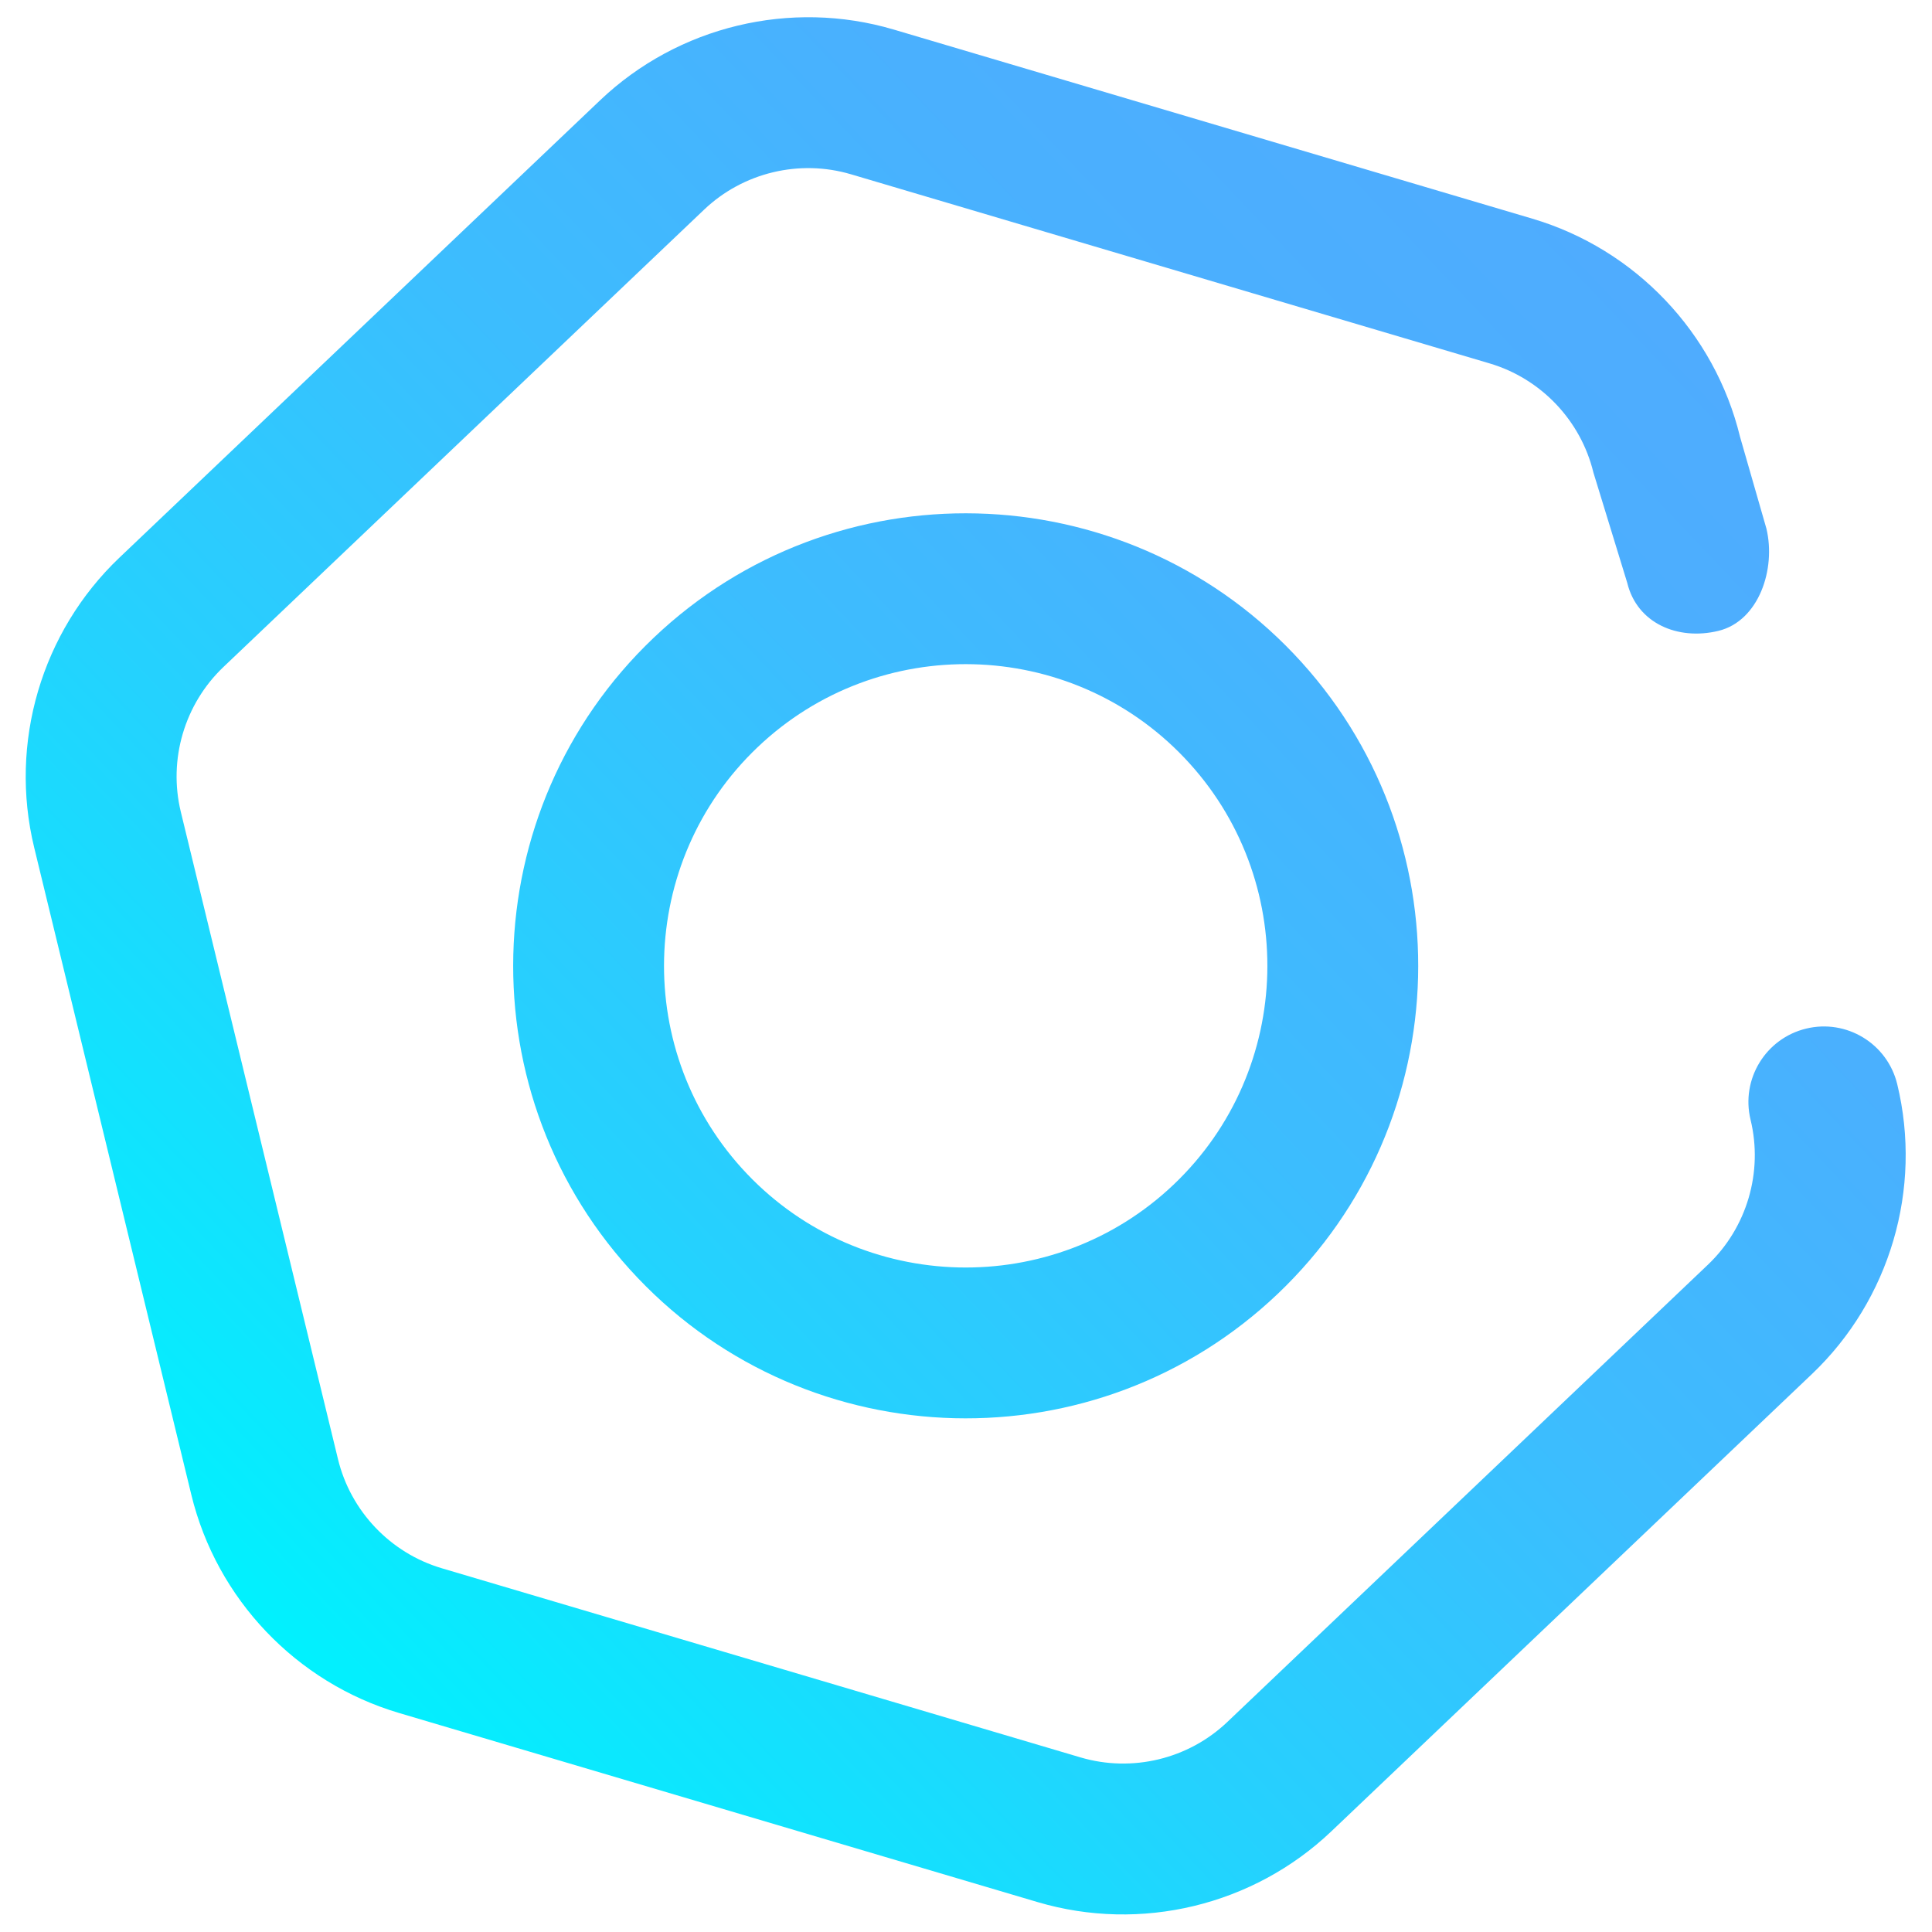
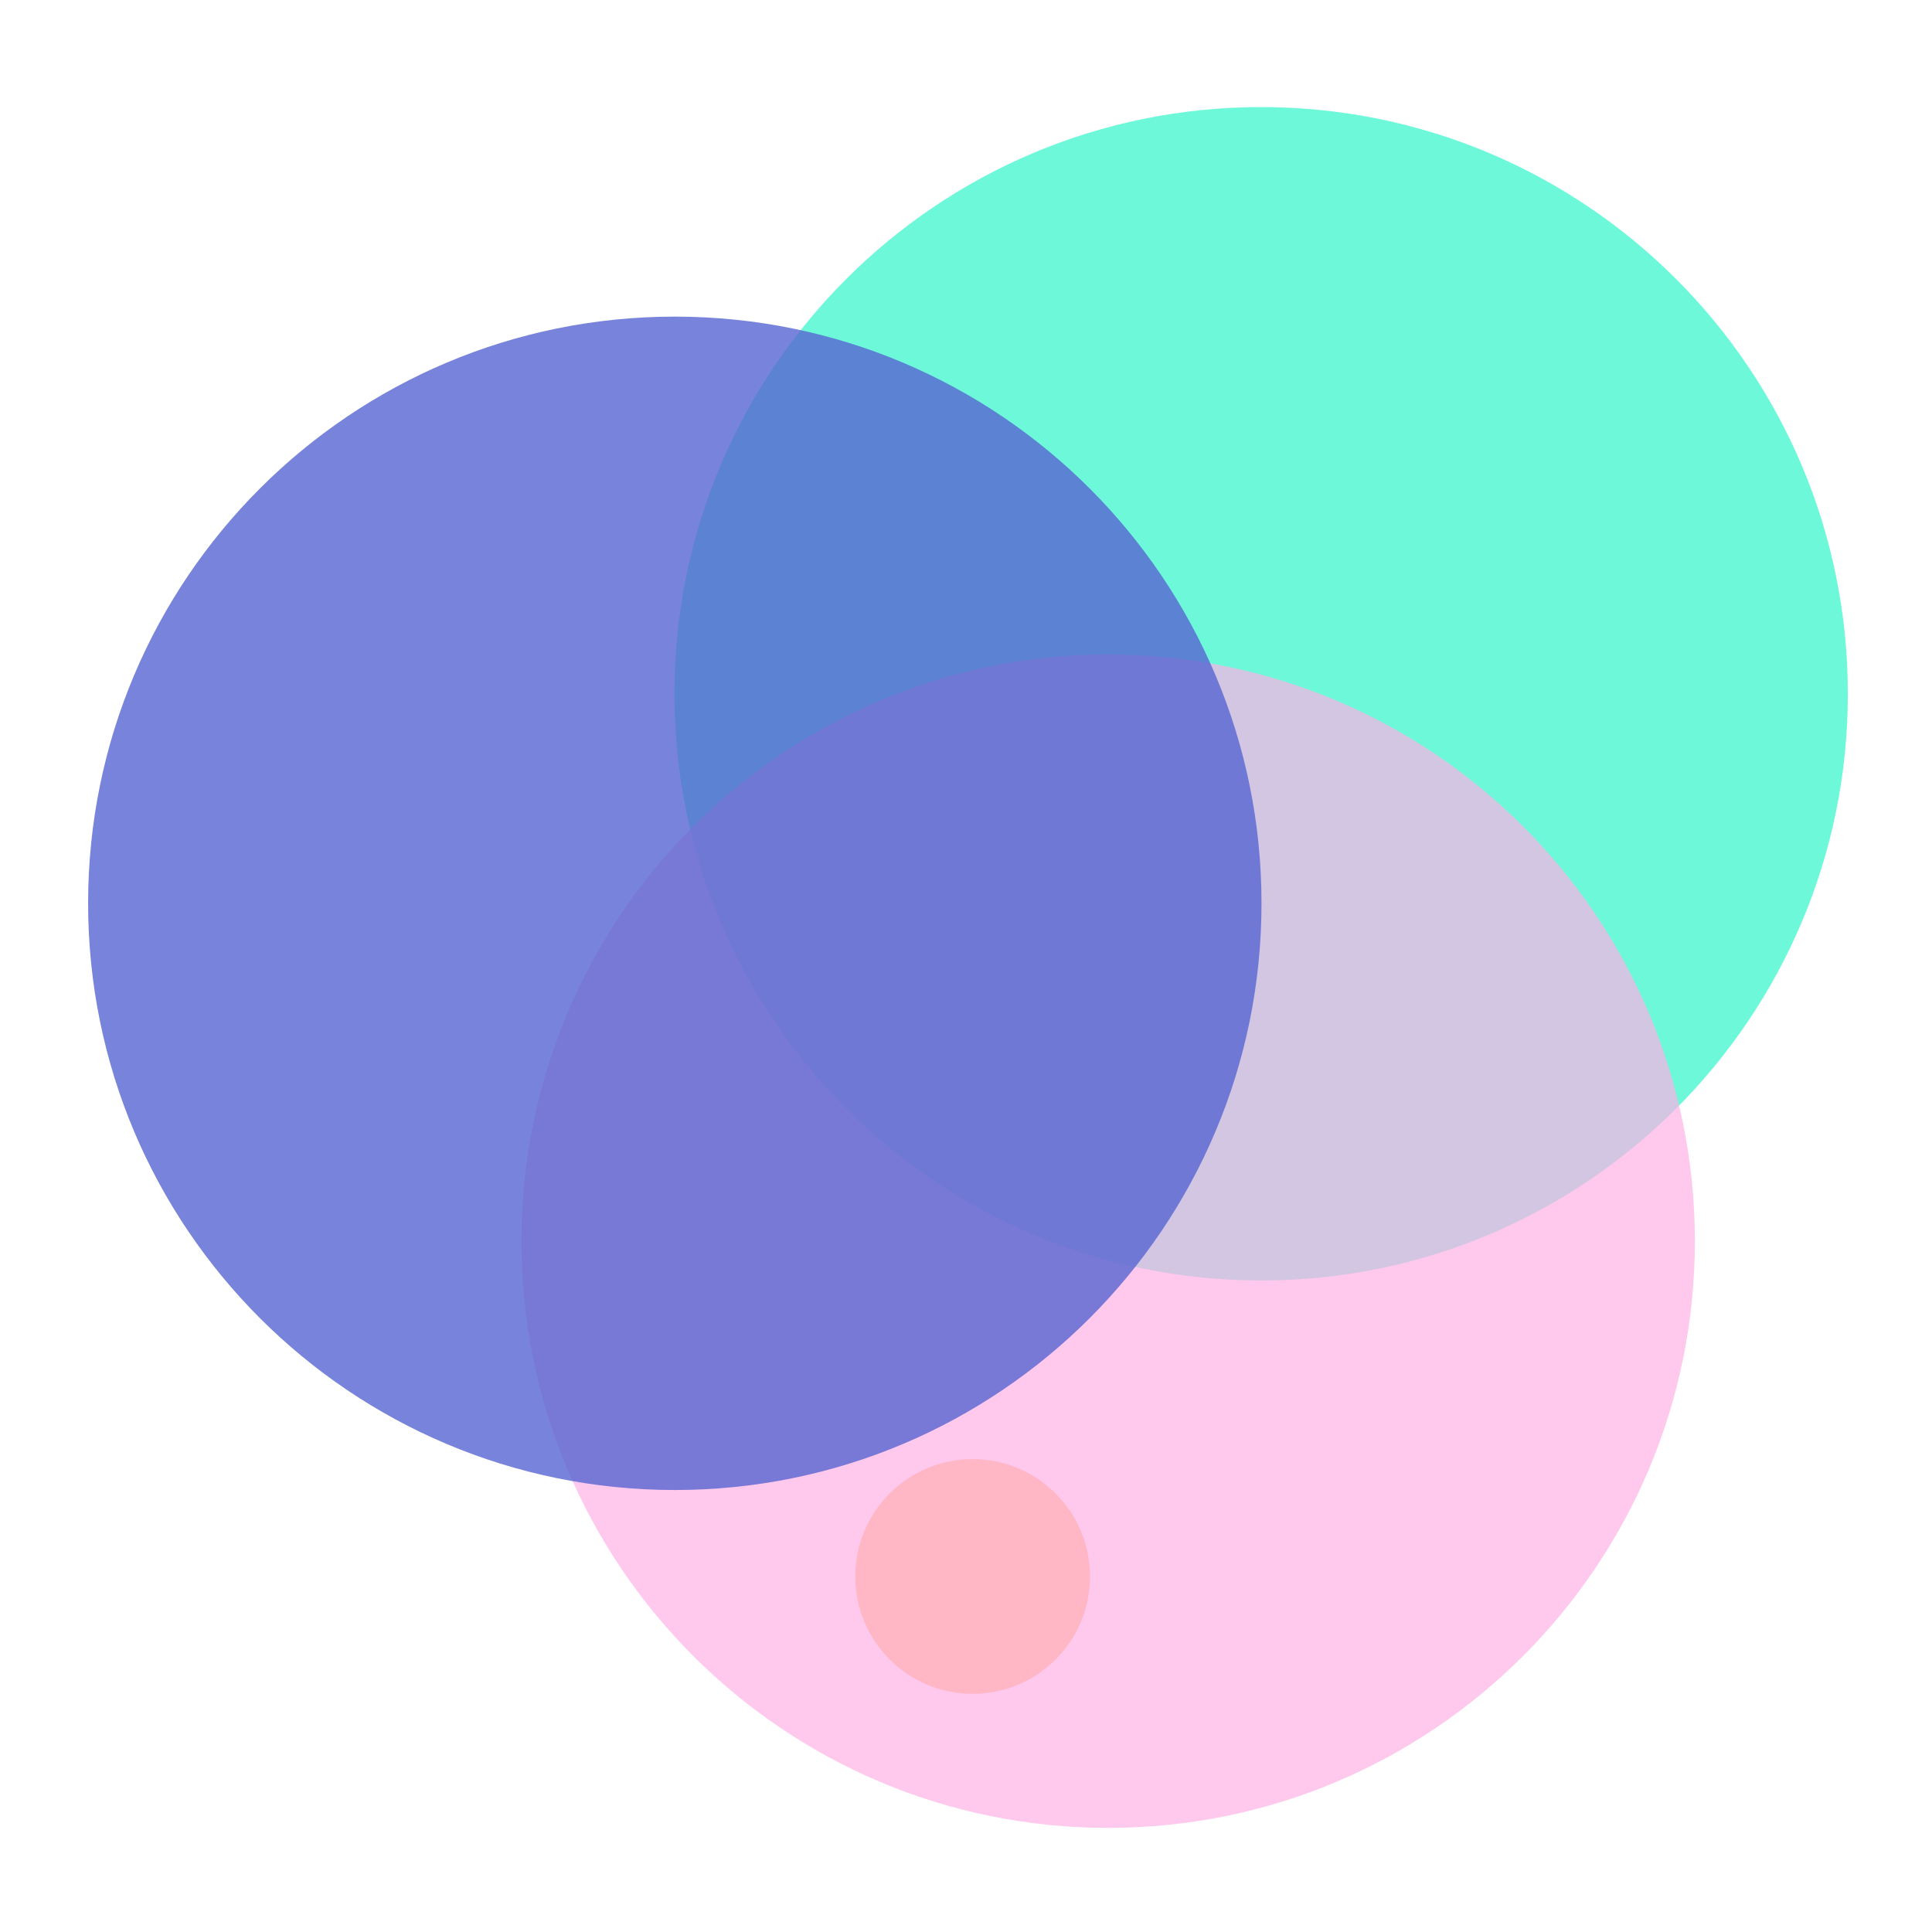
- <svg xmlns="http://www.w3.org/2000/svg" width="100%" height="100%" viewBox="0 0 2134 2134" version="1.1" xml:space="preserve" style="fill-rule:evenodd;clip-rule:evenodd;stroke-linejoin:round;stroke-miterlimit:2;">
-   <path d="M2001.42,1517.68l-530.892,505.137c-86.135,81.957 -210.465,111.895 -324.474,78.139l-705.41,-208.906c-113.494,-33.618 -201.364,-125.967 -229.3,-240.991l-173.587,-714.93c-28.062,-115.534 8.017,-238.223 94.153,-320.18l530.892,-505.137c86.135,-81.957 210.477,-111.907 324.474,-78.139l705.41,208.906c113.506,33.606 201.376,125.956 229.3,240.991l29.067,101.101c10.861,44.731 -8.256,102.31 -52.998,113.159c-44.731,10.861 -89.787,-8.254 -100.659,-52.997l-37.4,-121.934c-13.963,-57.506 -57.897,-103.681 -114.65,-120.496l-705.399,-208.894c-57.004,-16.89 -119.163,-1.915 -162.237,39.069l-530.892,505.137c-43.074,40.985 -61.119,102.323 -47.082,160.096l173.598,714.919c13.963,57.506 57.898,103.681 114.65,120.495l705.399,208.895c57.004,16.89 119.164,1.915 162.237,-39.069l530.892,-505.138c43.074,-40.984 61.119,-102.322 47.083,-160.095c-10.861,-44.731 16.588,-89.788 61.33,-100.66c44.731,-10.861 89.799,16.6 100.66,61.331c28.05,115.545 -8.029,238.234 -94.165,320.191Zm-572.467,-795.578c-190.066,-199.757 -507.232,-207.653 -707.001,-17.576c-199.756,190.066 -207.629,507.233 -17.563,706.99c190.066,199.756 507.221,207.641 706.978,17.575c199.768,-190.078 207.652,-507.233 17.586,-706.989Zm-120.766,114.908c126.71,133.171 121.454,344.615 -11.717,471.326c-133.171,126.71 -344.616,121.454 -471.326,-11.717c-126.711,-133.171 -121.455,-344.615 11.716,-471.326c133.171,-126.711 344.616,-121.454 471.327,11.717Z" style="fill:url(#_Linear1);fill-rule:nonzero;" />
-   <defs>
-     <linearGradient id="_Linear1" x1="0" y1="0" x2="1" y2="0" gradientUnits="userSpaceOnUse" gradientTransform="matrix(1545.28,-1470.32,1470.32,1545.28,293.808,1801.97)">
-       <stop offset="0" style="stop-color:#00f2fe;stop-opacity:1" />
-       <stop offset="0.02" style="stop-color:#03effe;stop-opacity:1" />
-       <stop offset="0.29" style="stop-color:#24d2fe;stop-opacity:1" />
-       <stop offset="0.55" style="stop-color:#3cbdfe;stop-opacity:1" />
-       <stop offset="0.8" style="stop-color:#4ab0fe;stop-opacity:1" />
-       <stop offset="1" style="stop-color:#4facfe;stop-opacity:1" />
-     </linearGradient>
-   </defs>
+ <svg xmlns="http://www.w3.org/2000/svg" width="24px" height="24px" viewBox="0 0 13721 12380" version="1.1" xml:space="preserve" style="fill-rule:evenodd;clip-rule:evenodd;stroke-linejoin:round;stroke-miterlimit:2;">
+   <g>
+     <circle cx="6907.61" cy="10525.6" r="833.333" style="fill:#ffc278;" />
+     <circle cx="8956.74" cy="4256.79" r="4166.67" style="fill:#56f8d3;fill-opacity:0.86;" />
+     <circle cx="7870.16" cy="8144.3" r="4166.67" style="fill:#ffb1e6;fill-opacity:0.7;" />
+     <circle cx="4792.45" cy="5744.83" r="4166.67" style="fill:#5664d2;fill-opacity:0.8;" />
+   </g>
</svg>
